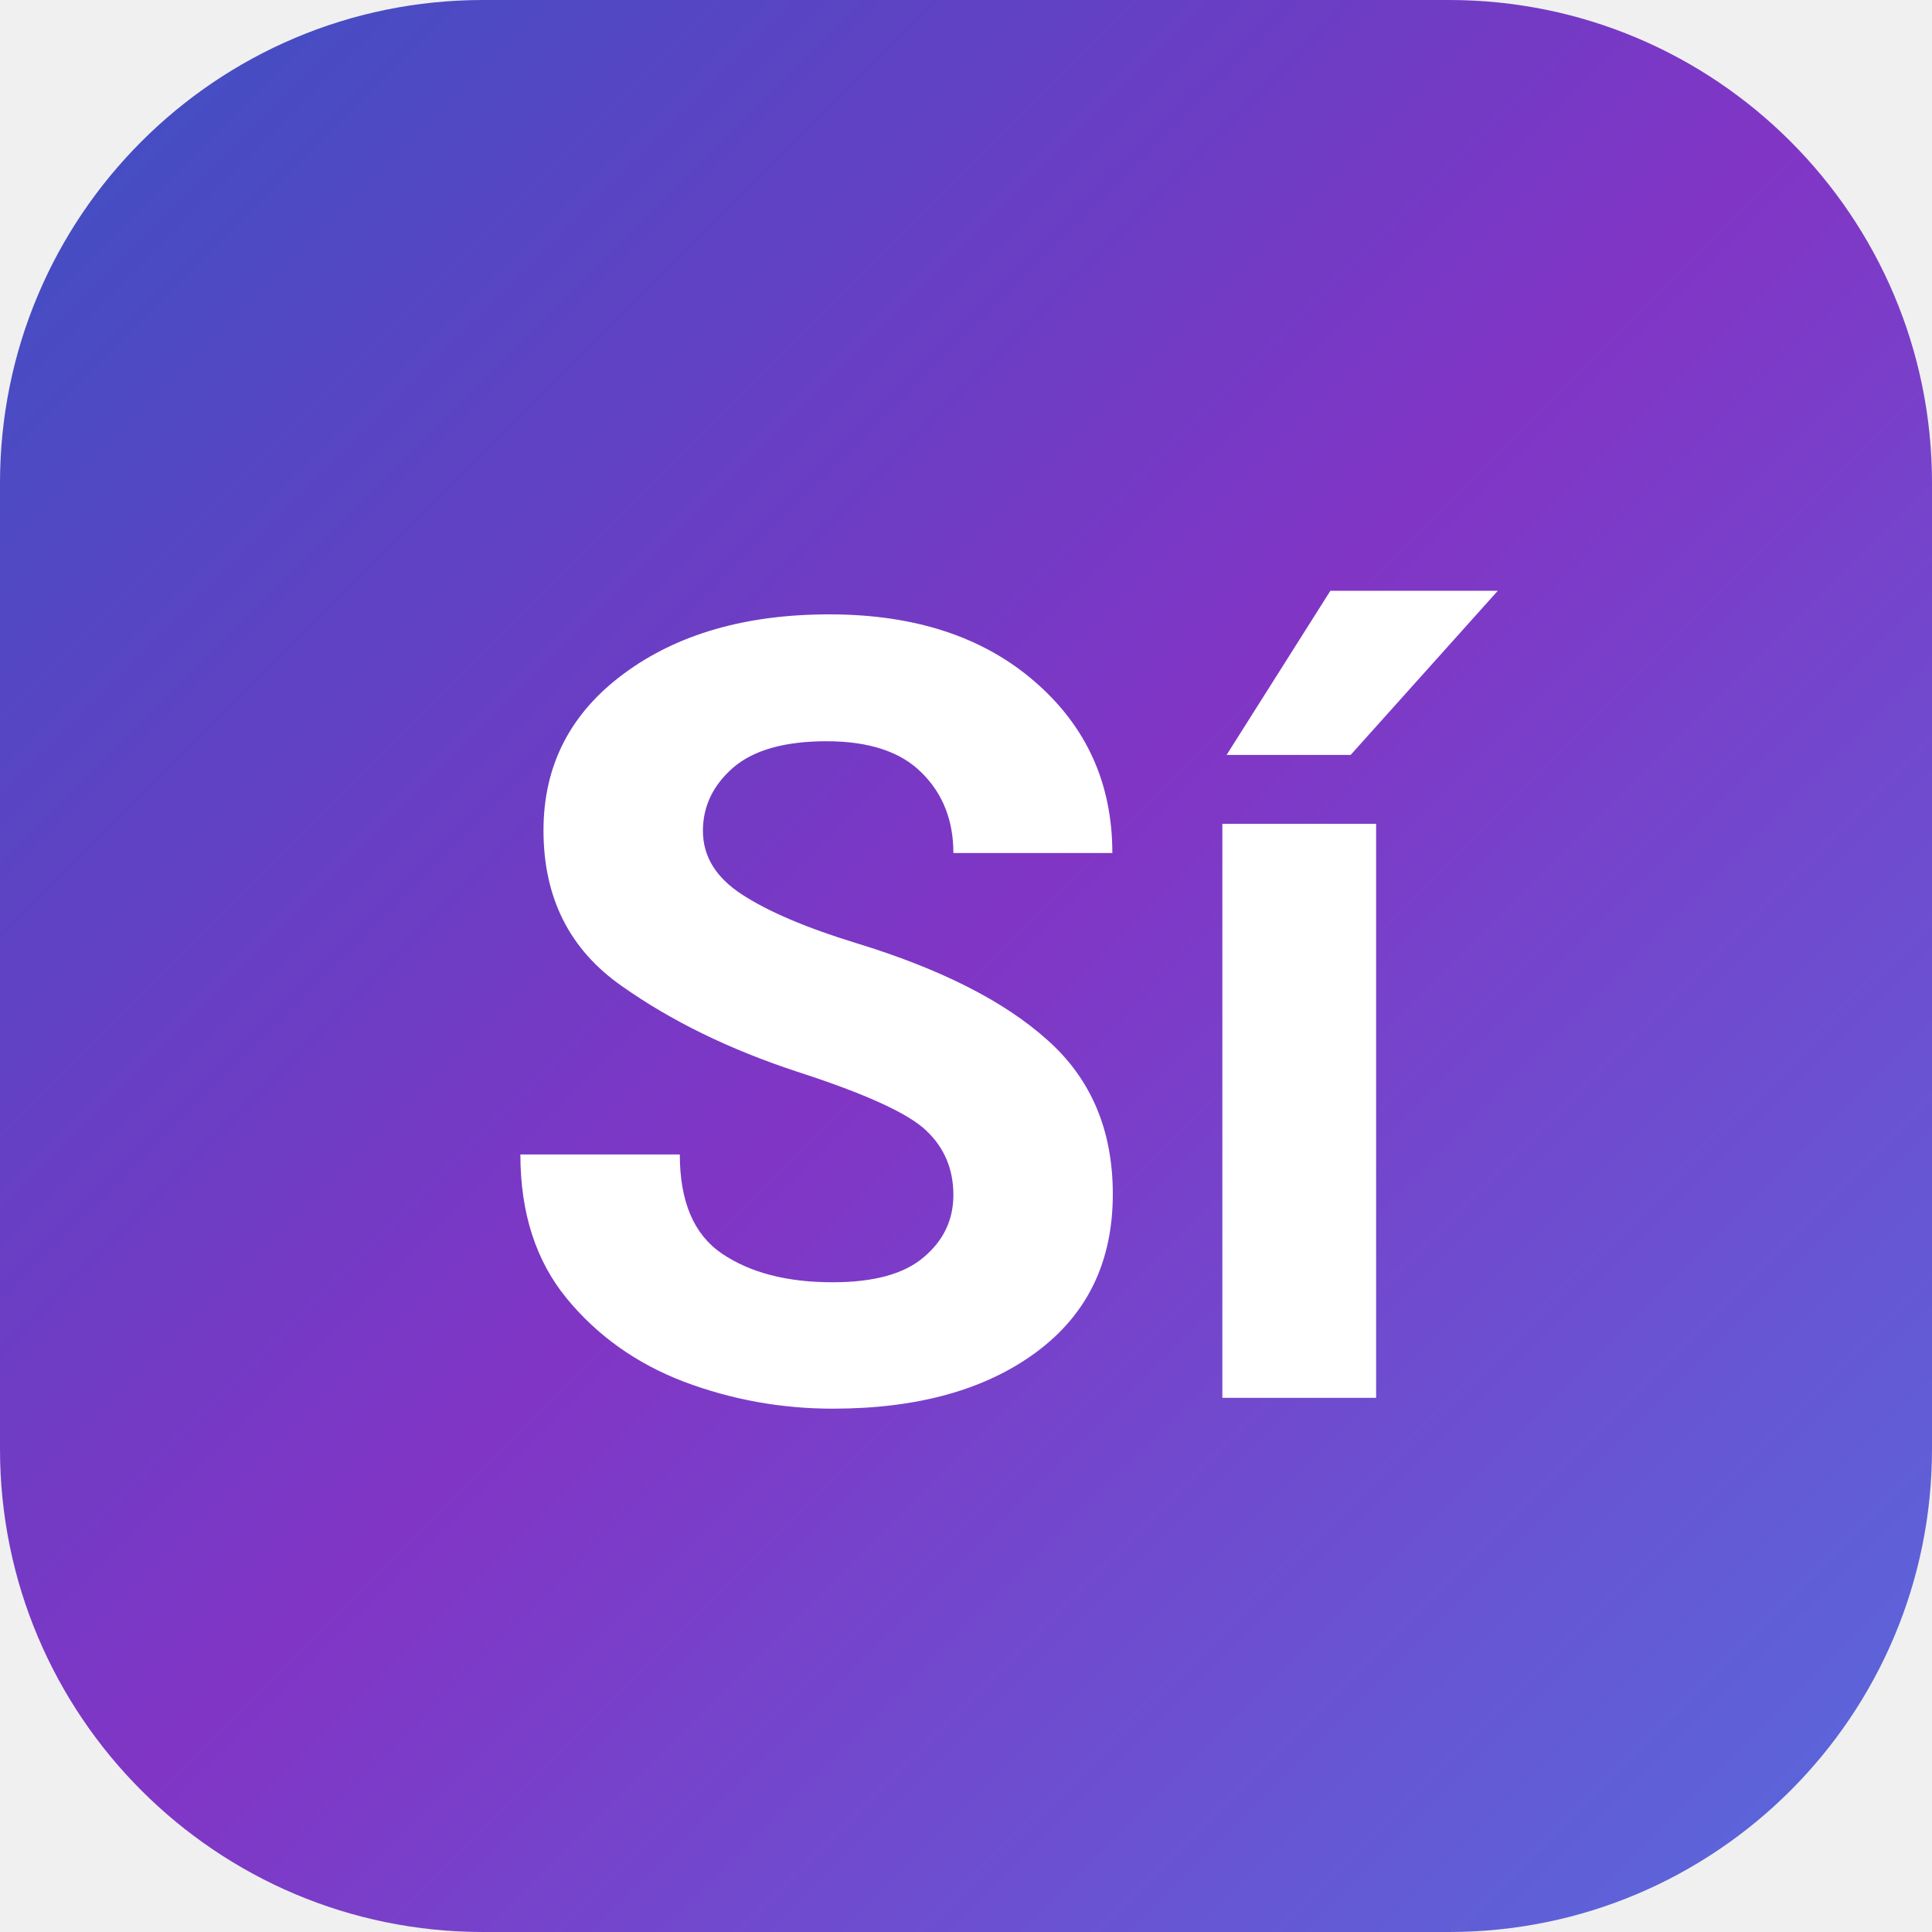
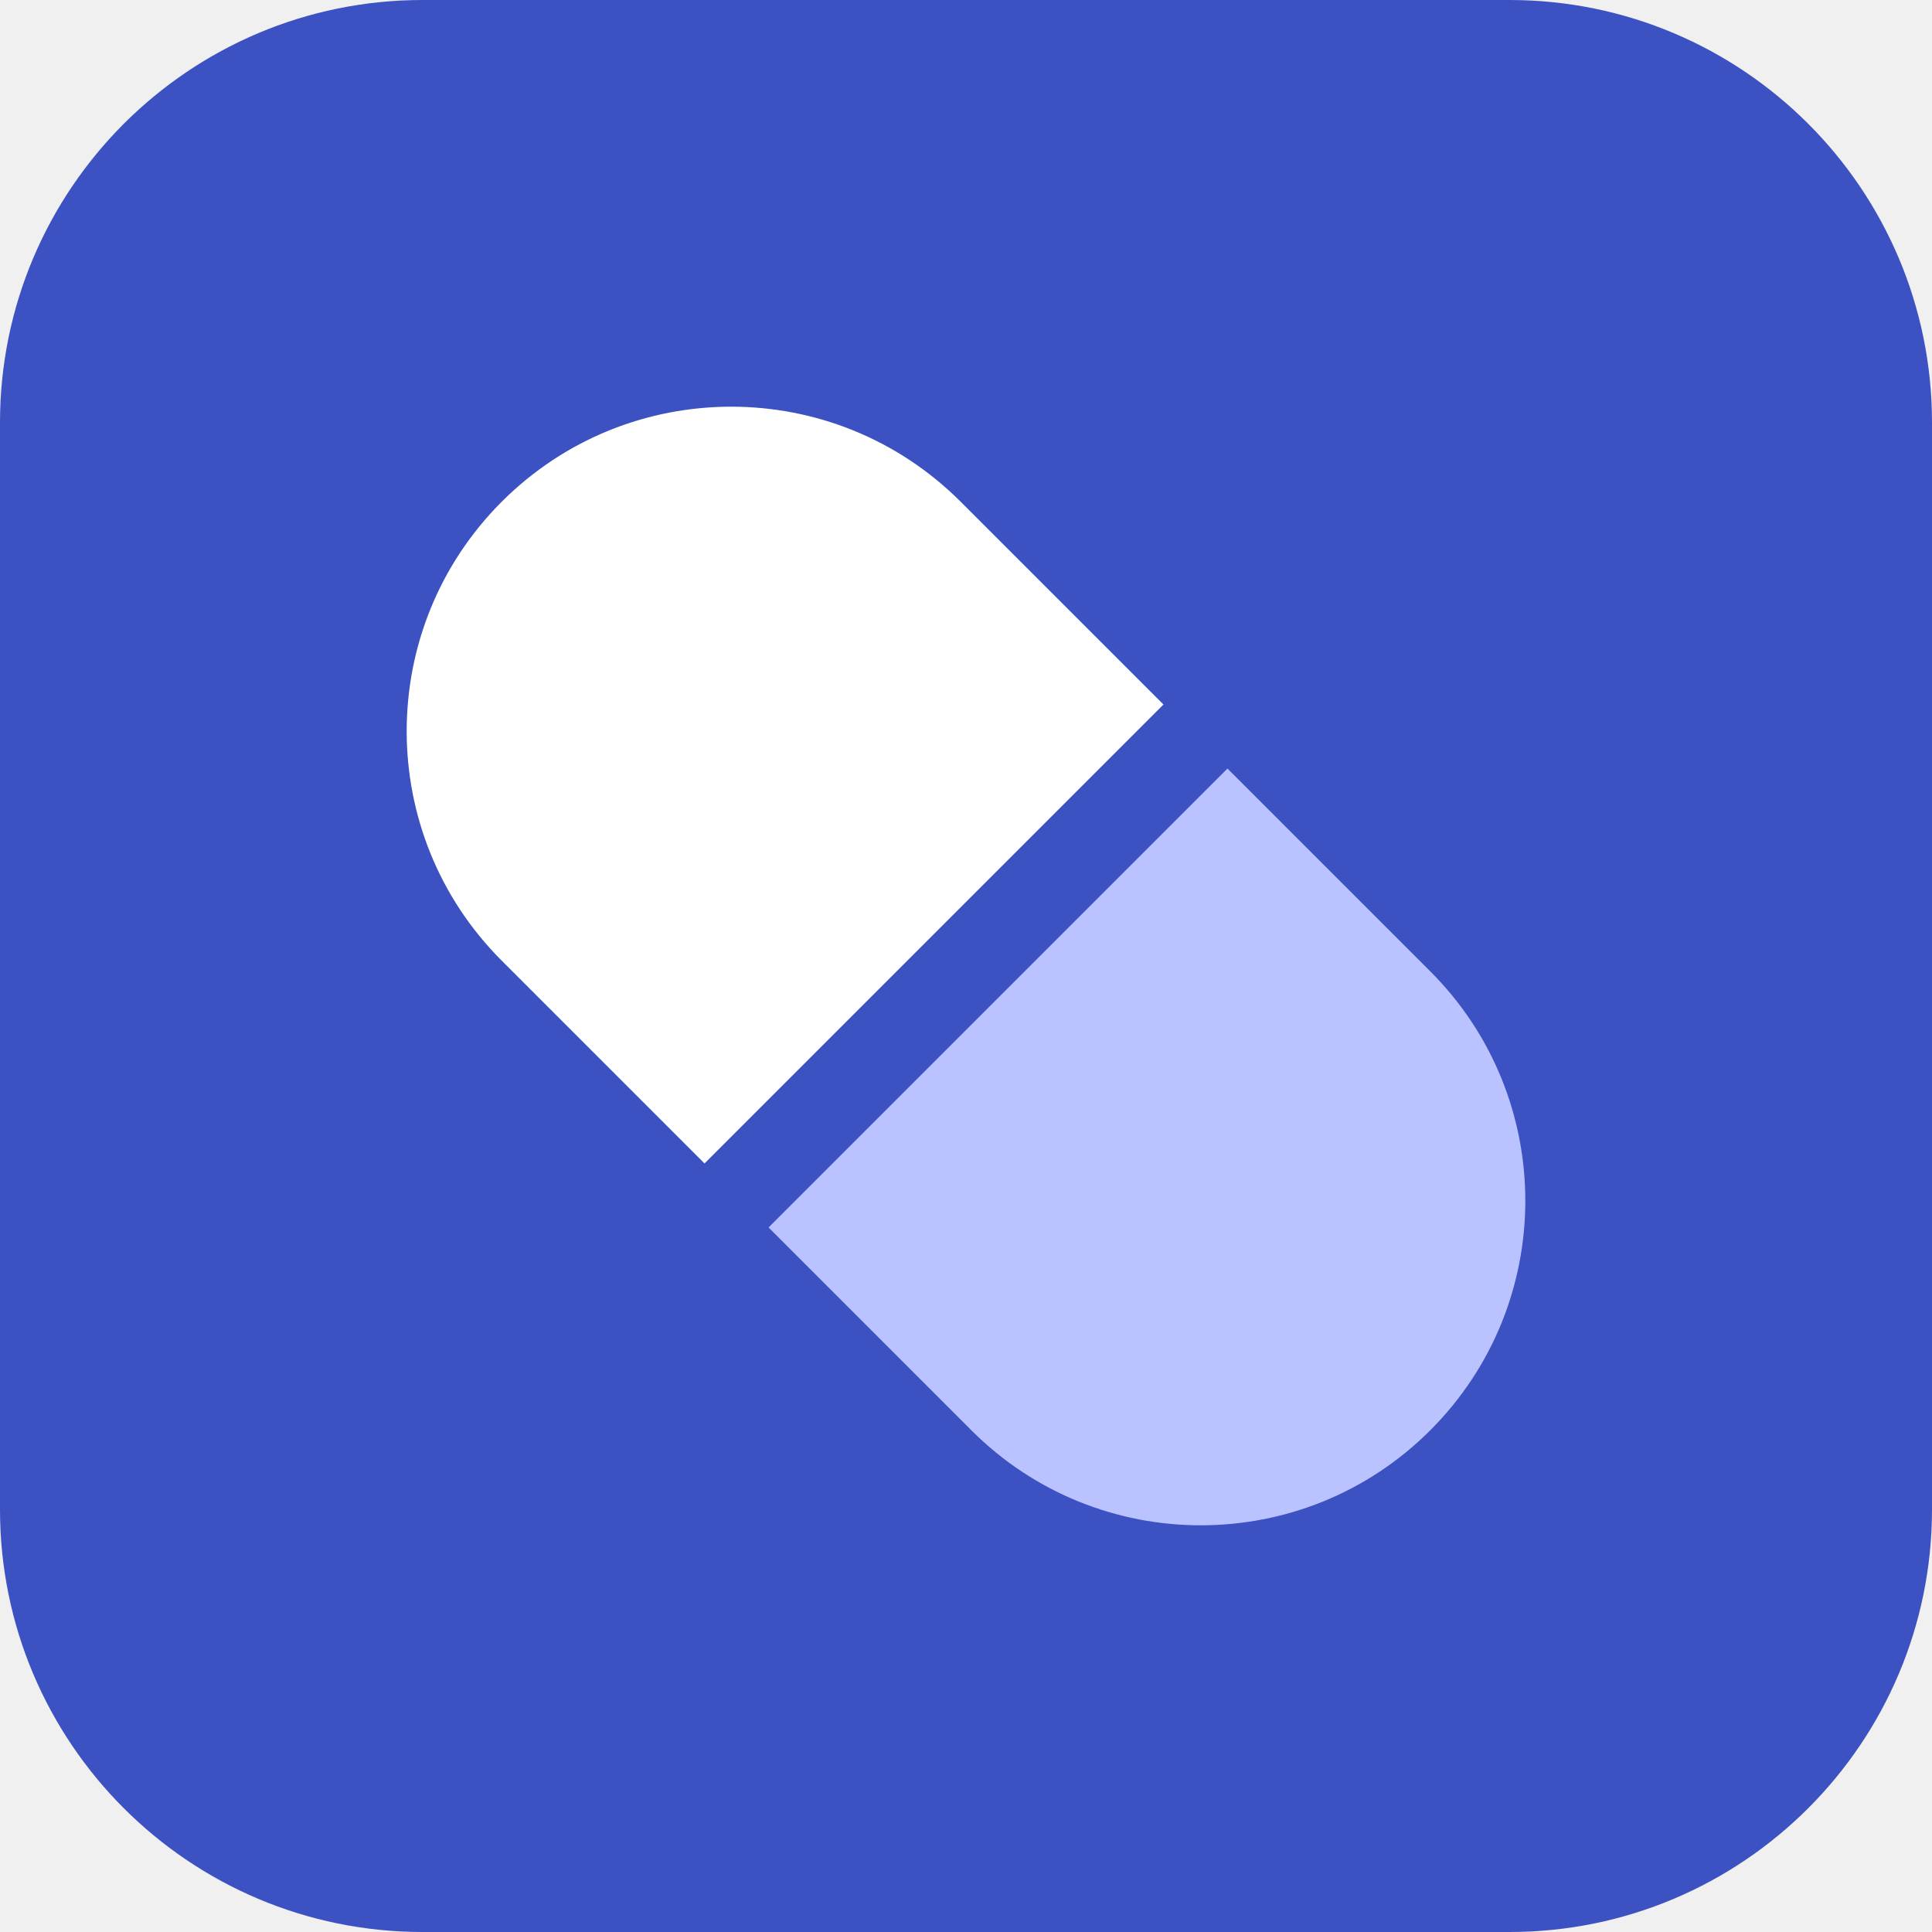
- <svg xmlns="http://www.w3.org/2000/svg" viewBox="0 0 64 64">
-   <defs>
-     <linearGradient id="g" x1="0" y1="0" x2="64" y2="64" gradientUnits="userSpaceOnUse">
-       <stop offset="0" stop-color="#3c51c2" />
-       <stop offset="0.5" stop-color="#8135c5" />
-       <stop offset="1" stop-color="#566bdc" />
-     </linearGradient>
-   </defs>
-   <rect width="64" height="64" rx="16" fill="url(#g)" />
-   <text x="32" y="34" text-anchor="middle" dominant-baseline="central" font-family="-apple-system, 'Segoe UI', Roboto, Helvetica, Arial, sans-serif" font-size="36" font-weight="700" fill="#ffffff">Sí</text>
+ <svg xmlns="http://www.w3.org/2000/svg" viewBox="0 0 64 64" role="img" aria-label="MediSinas">
+   <rect width="64" height="64" rx="14" fill="#3c51c2" />
+   <g transform="rotate(-45 32 32)">
+     <clipPath id="capsula">
+       <rect x="20" y="9" width="24" height="46" rx="12" />
+     </clipPath>
+     <g clip-path="url(#capsula)">
+       <rect x="20" y="9" width="24" height="23" fill="#ffffff" />
+       <rect x="20" y="32" width="24" height="23" fill="#bac3ff" />
+     </g>
+     <rect x="20" y="9" width="24" height="46" rx="12" fill="none" stroke="#3c51c2" stroke-width="2.5" />
+     <rect x="20" y="30.5" width="24" height="3" fill="#3c51c2" />
+   </g>
</svg>
